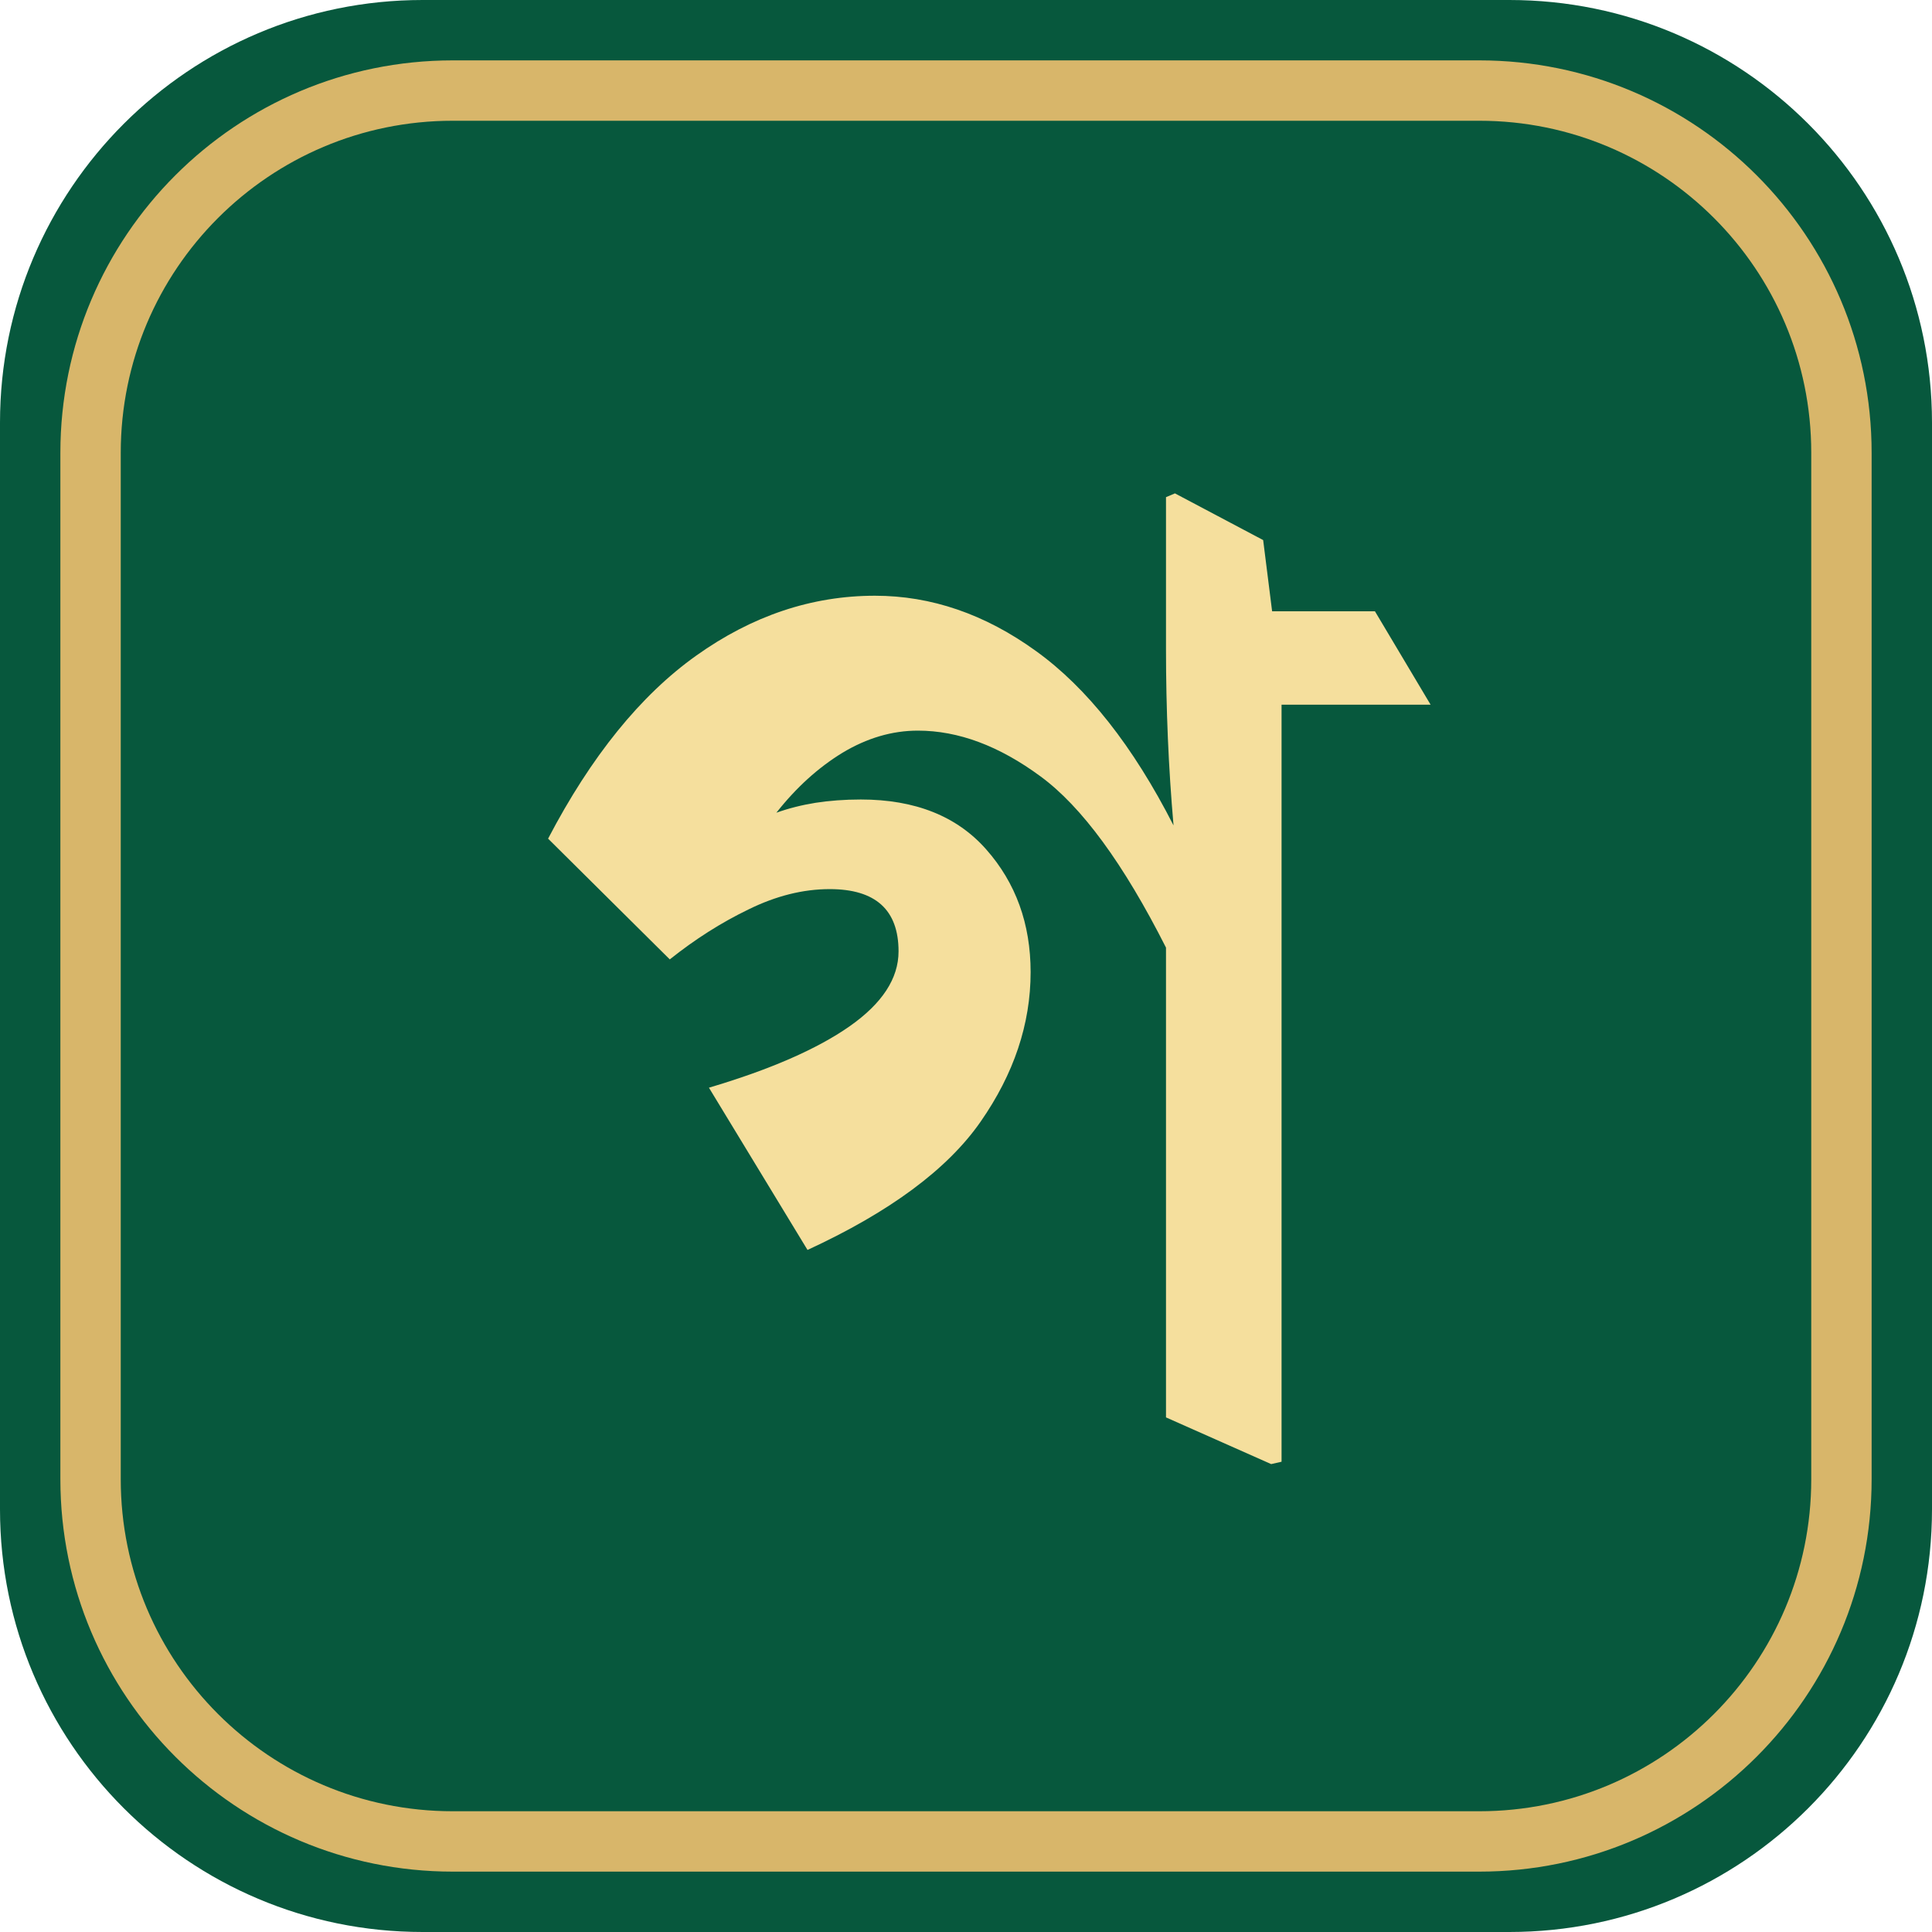
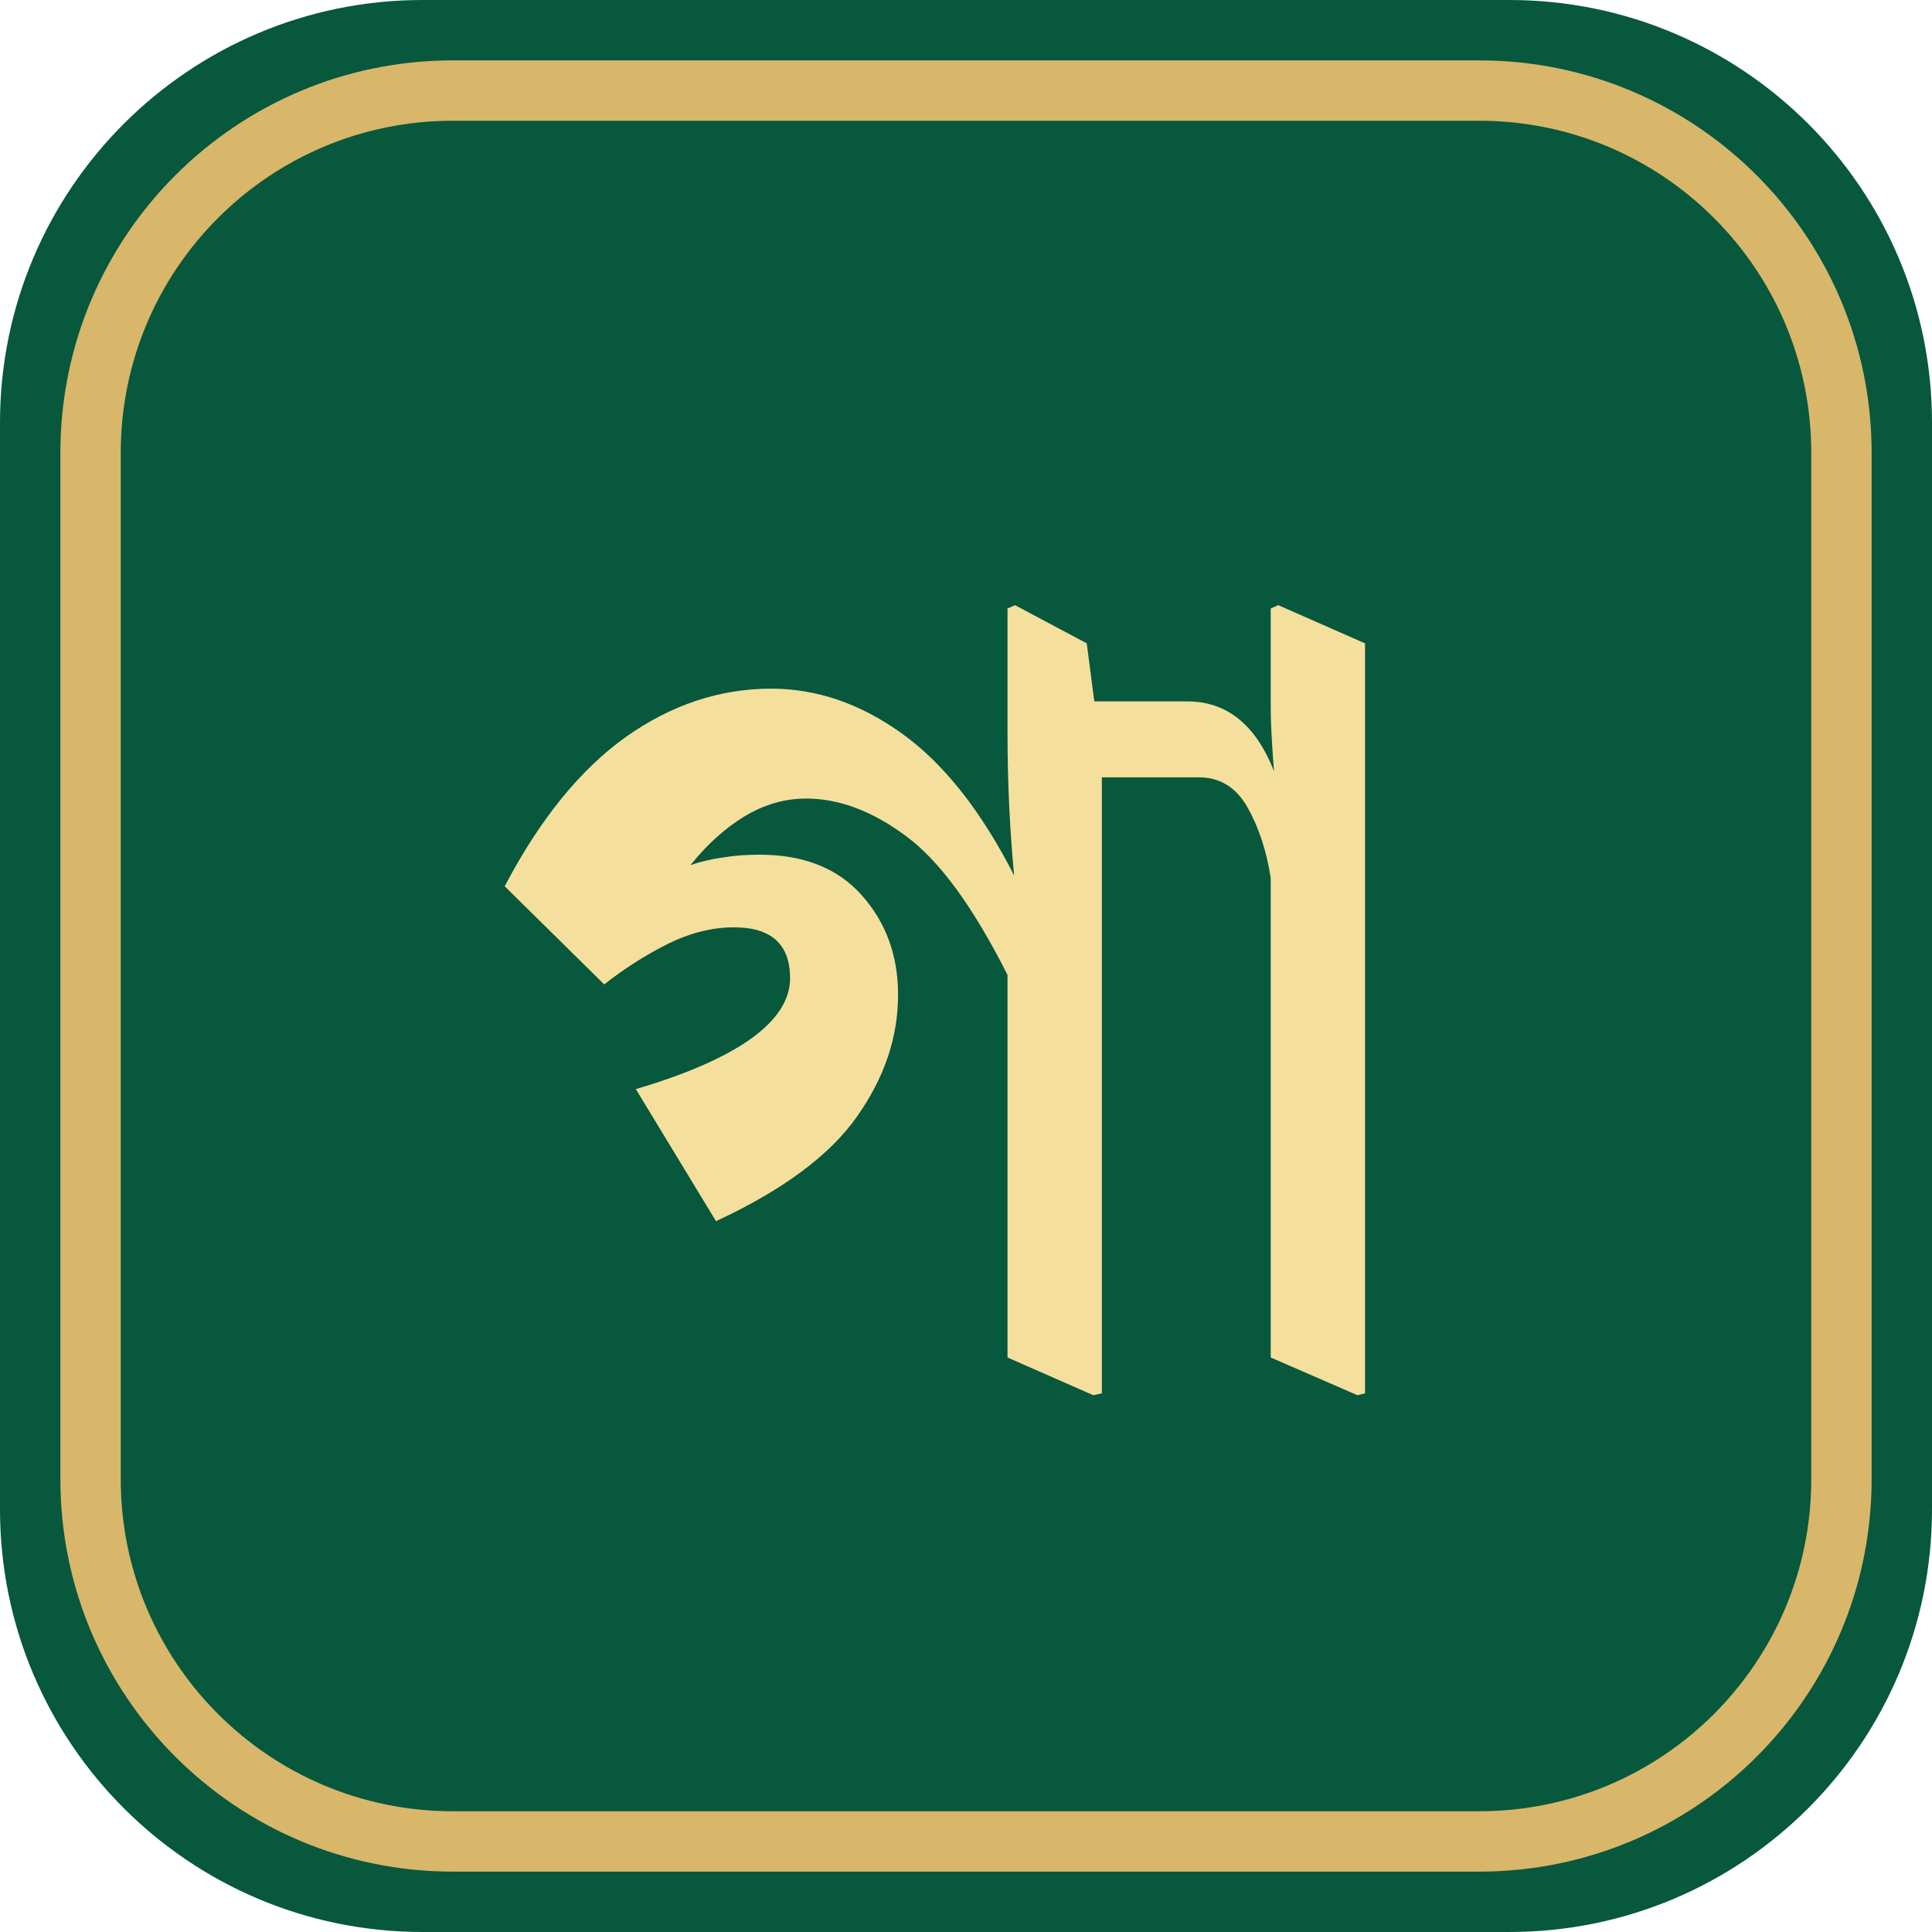
- <svg xmlns="http://www.w3.org/2000/svg" viewBox="0 0 64 64">
+ <svg xmlns="http://www.w3.org/2000/svg" viewBox="0 0 64 64" role="img" aria-label="আমাদের গাইবান্ধা">
  <rect width="64" height="64" rx="14" fill="#07583d" />
  <rect x="3" y="3" width="58" height="58" rx="12" fill="none" stroke="#d8b66a" stroke-width="2" />
-   <text x="32" y="47" text-anchor="middle" fill="#f5df9d" font-family="Noto Serif Bengali, Hind Siliguri, serif" font-size="43" font-weight="800">গ</text>
+   <text x="32" y="45" text-anchor="middle" fill="#f5df9d" font-family="Noto Serif Bengali, Hind Siliguri, serif" font-size="35" font-weight="800">গা</text>
</svg>
